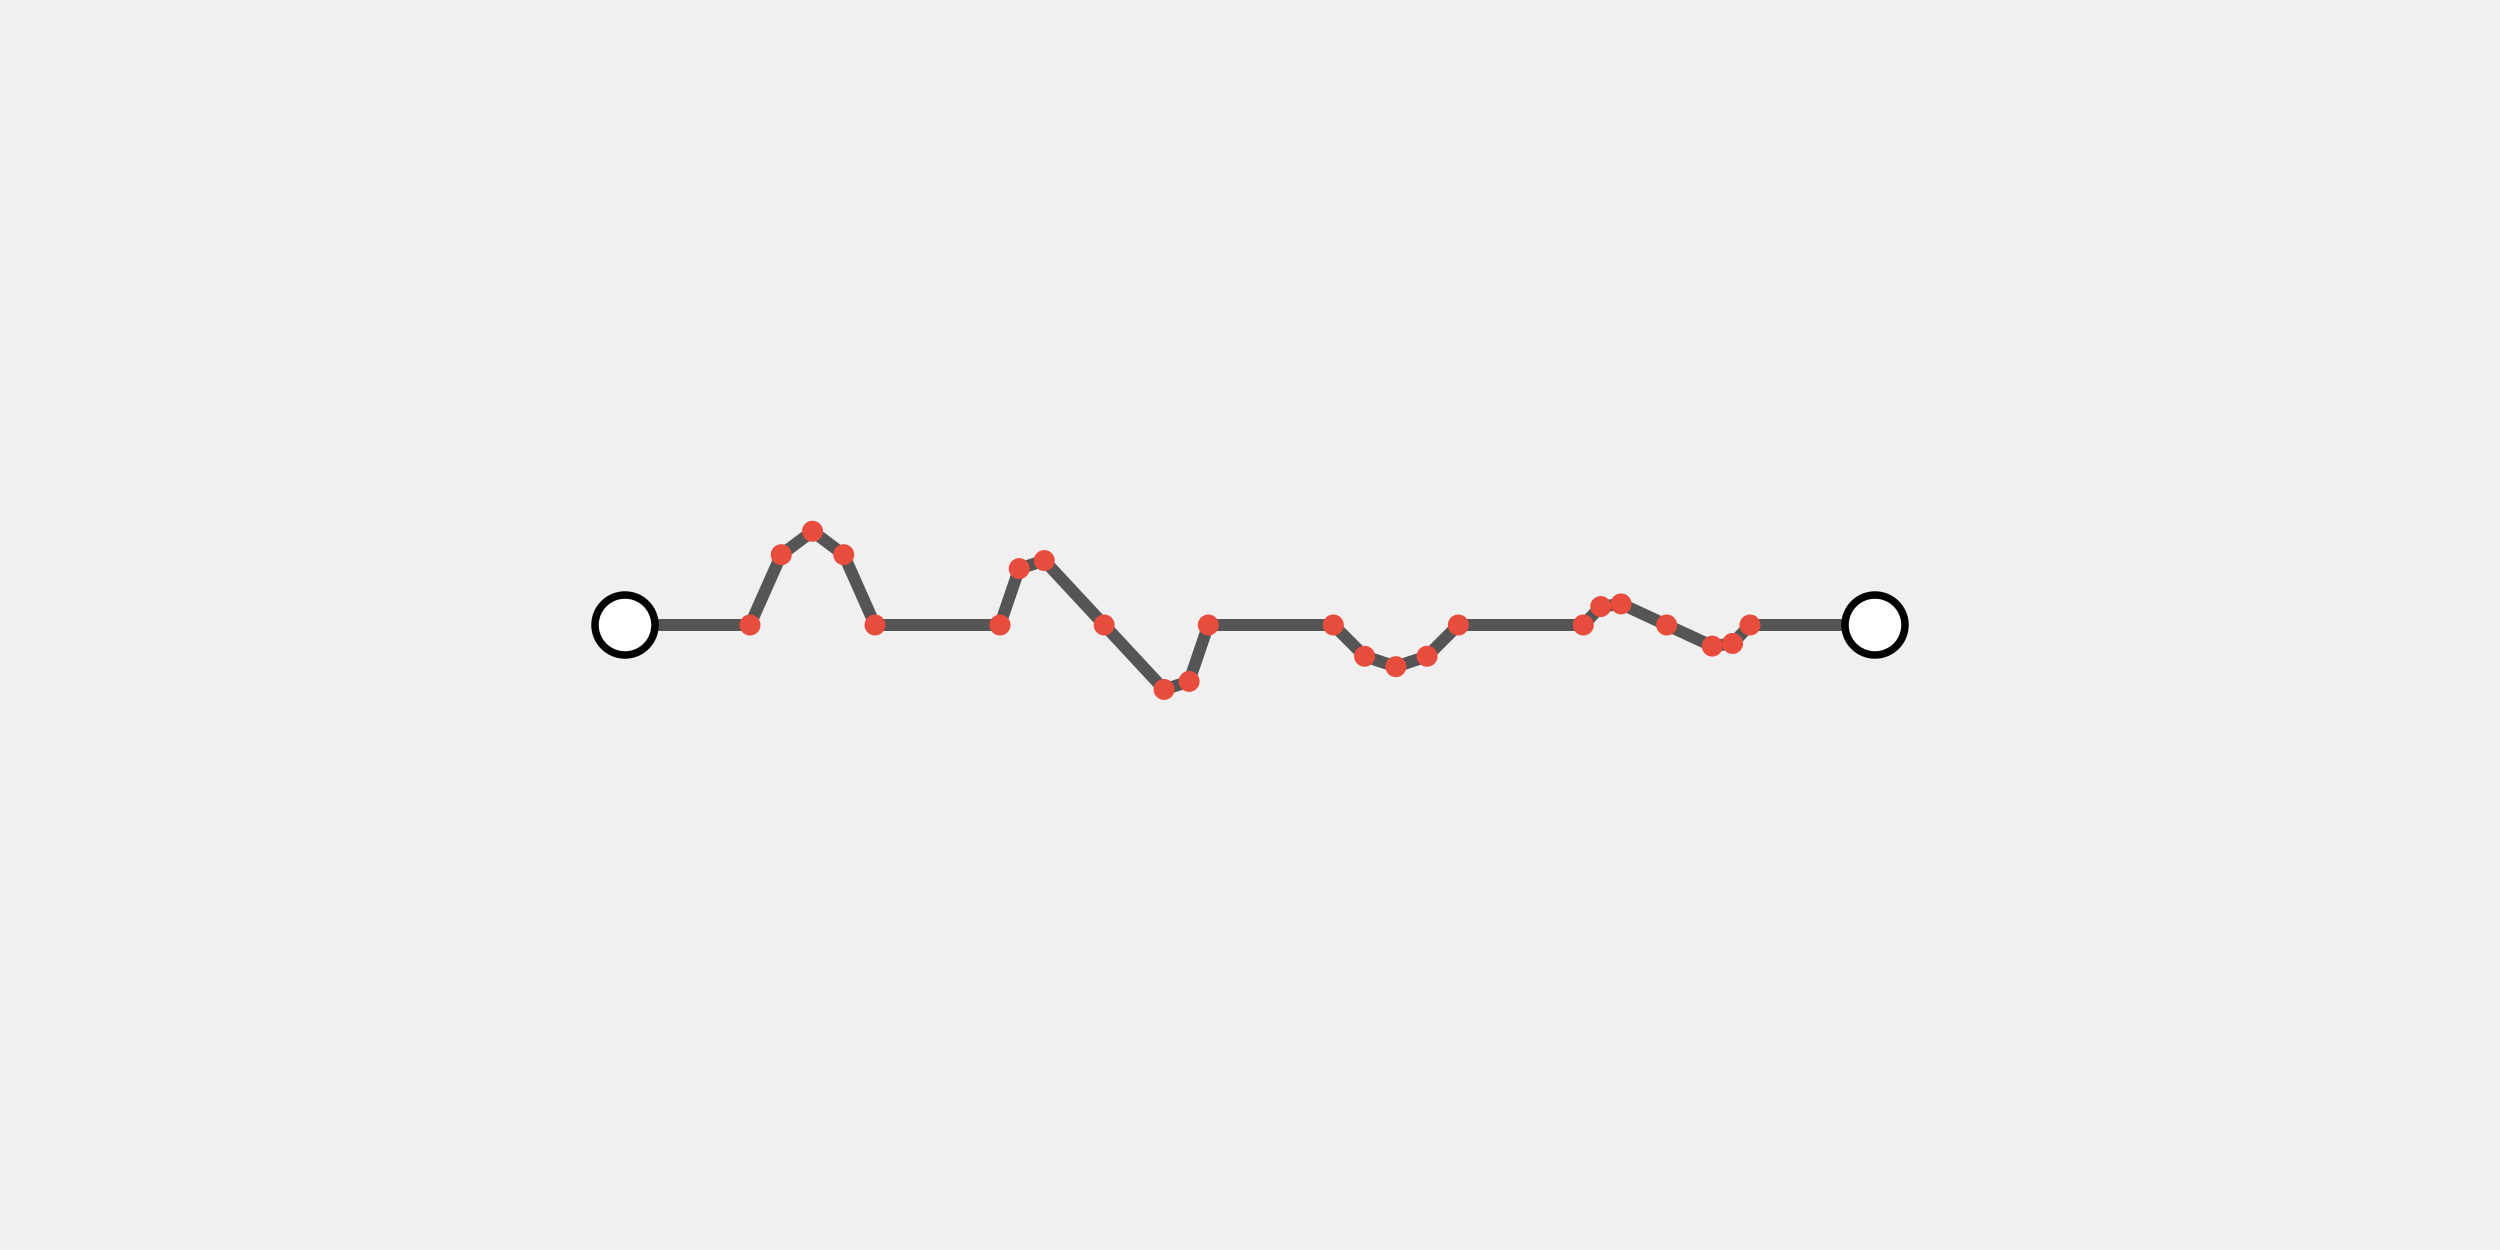
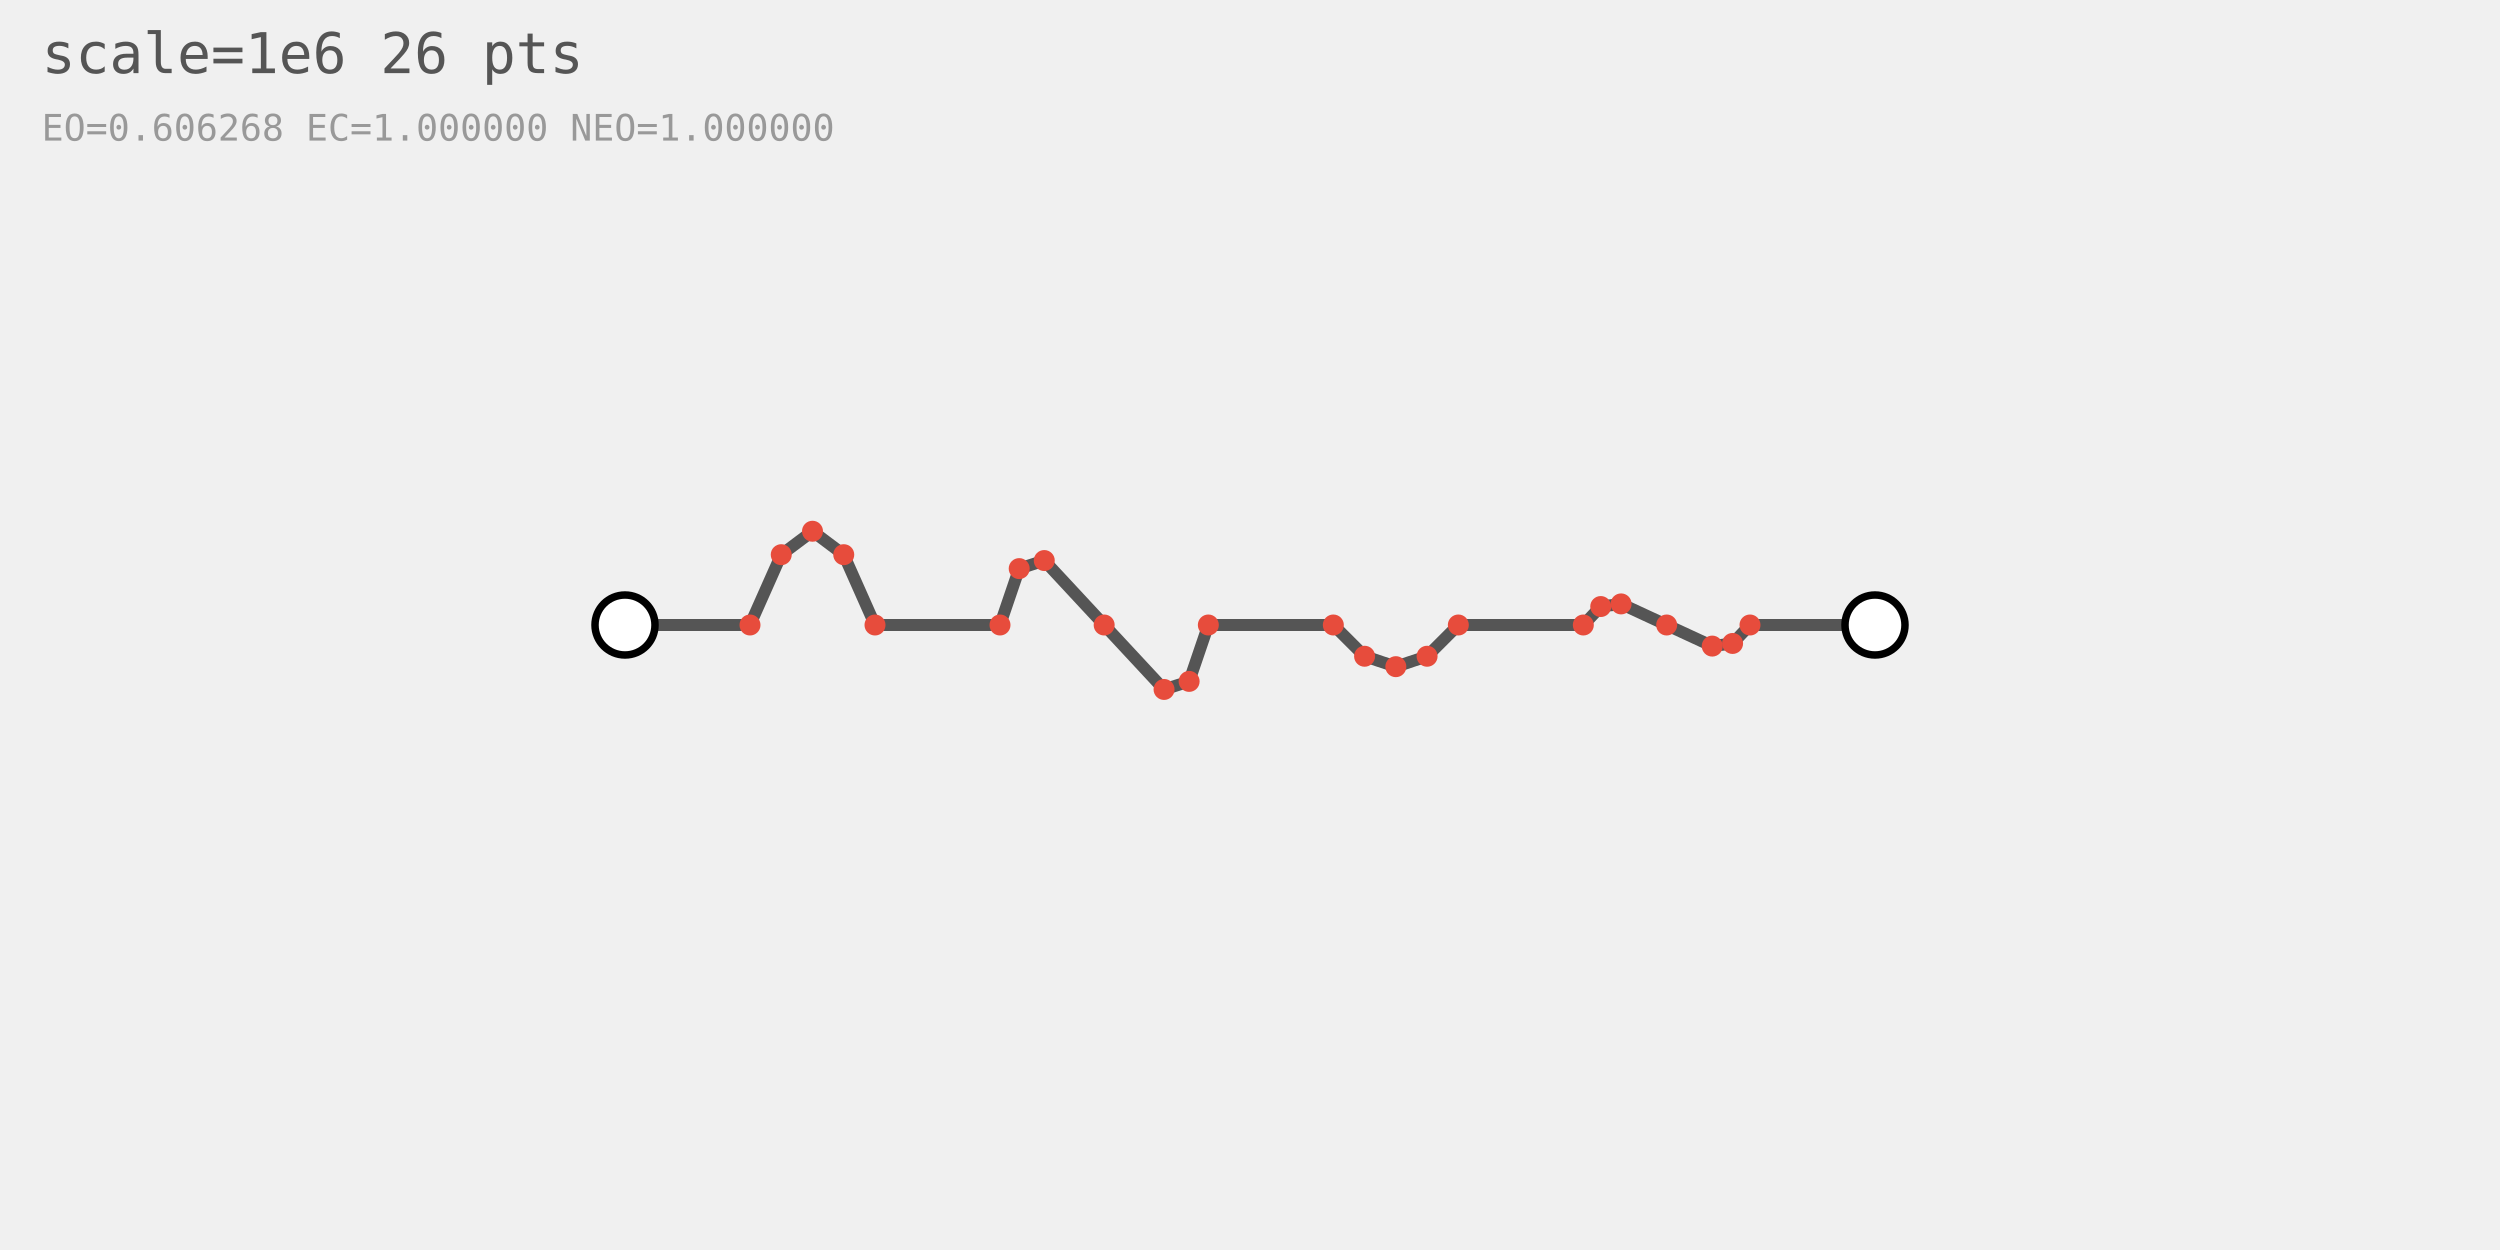
- <svg xmlns="http://www.w3.org/2000/svg" version="1.1" width="600.0" height="300.0" viewBox="-150000000.0 -150000000.0 600000000.0 300000000.0">
-   <text x="-149999990.0" y="-134302802.798" font-family="monospace" font-size="12074767.08" fill="#555555">scale=1e6  26 pts</text>
-   <text x="-149999990.0" y="-117398128.888" font-family="monospace" font-size="9056075.31" fill="#999999">EO=0.606268  EC=1.000000  NEO=1.000000</text>
-   <path d="M0,0 L30000000,0 L37500000,-16875000 L45000000,-22500000 L52500000,-16875000 L60000000,0 L90000000,0 L94609375,-13535156.25 L100625000,-15468750 L115000000,0 L129375000,15468750 L135390625,13535156.25 L140000000,0 L170000000,0 L177500000,7500000 L185000000,10000000 L192500000,7500000 L200000000,0 L230000000,0 L234179687.5,-4429687.5 L239062500,-5062500 L250000000,0 L260937500,5062500 L265820312.5,4429687.5 L270000000,0 L300000000,0" fill="none" stroke="#555555" stroke-width="2.88e+06" />
-   <circle cx="30000000" cy="0" r="2520000" fill="#e74c3c" stroke="none" />
-   <circle cx="37500000" cy="-16875000" r="2520000" fill="#e74c3c" stroke="none" />
-   <circle cx="45000000" cy="-22500000" r="2520000" fill="#e74c3c" stroke="none" />
-   <circle cx="52500000" cy="-16875000" r="2520000" fill="#e74c3c" stroke="none" />
-   <circle cx="60000000" cy="0" r="2520000" fill="#e74c3c" stroke="none" />
-   <circle cx="90000000" cy="0" r="2520000" fill="#e74c3c" stroke="none" />
-   <circle cx="94609375" cy="-13535156.25" r="2520000" fill="#e74c3c" stroke="none" />
-   <circle cx="100625000" cy="-15468750" r="2520000" fill="#e74c3c" stroke="none" />
-   <circle cx="115000000" cy="0" r="2520000" fill="#e74c3c" stroke="none" />
-   <circle cx="129375000" cy="15468750" r="2520000" fill="#e74c3c" stroke="none" />
-   <circle cx="135390625" cy="13535156.25" r="2520000" fill="#e74c3c" stroke="none" />
-   <circle cx="140000000" cy="0" r="2520000" fill="#e74c3c" stroke="none" />
-   <circle cx="170000000" cy="0" r="2520000" fill="#e74c3c" stroke="none" />
-   <circle cx="177500000" cy="7500000" r="2520000" fill="#e74c3c" stroke="none" />
-   <circle cx="185000000" cy="10000000" r="2520000" fill="#e74c3c" stroke="none" />
-   <circle cx="192500000" cy="7500000" r="2520000" fill="#e74c3c" stroke="none" />
-   <circle cx="200000000" cy="0" r="2520000" fill="#e74c3c" stroke="none" />
-   <circle cx="230000000" cy="0" r="2520000" fill="#e74c3c" stroke="none" />
-   <circle cx="234179687.5" cy="-4429687.5" r="2520000" fill="#e74c3c" stroke="none" />
-   <circle cx="239062500" cy="-5062500" r="2520000" fill="#e74c3c" stroke="none" />
-   <circle cx="250000000" cy="0" r="2520000" fill="#e74c3c" stroke="none" />
-   <circle cx="260937500" cy="5062500" r="2520000" fill="#e74c3c" stroke="none" />
-   <circle cx="265820312.5" cy="4429687.5" r="2520000" fill="#e74c3c" stroke="none" />
-   <circle cx="270000000" cy="0" r="2520000" fill="#e74c3c" stroke="none" />
-   <circle cx="0.000" cy="0.000" r="7200000.000" fill="#ffffff" stroke="#000000" stroke-width="1800000.000" />
-   <circle cx="300000000.000" cy="0.000" r="7200000.000" fill="#ffffff" stroke="#000000" stroke-width="1800000.000" />
+ <svg xmlns="http://www.w3.org/2000/svg" version="1.1" width="600.000" height="300.000" viewBox="0 0 600.000 300.000">
+   <text x="10" y="17.55" font-family="monospace" font-size="13.50" fill="#555555">scale=1e6  26 pts</text>
+   <text x="10" y="33.75" font-family="monospace" font-size="8.78" fill="#999999">EO=0.606268  EC=1.000000  NEO=1.000000</text>
+   <path d="M150.000,150.000 L180.000,150.000 L187.500,133.125 L195.000,127.500 L202.500,133.125 L210.000,150.000 L240.000,150.000 L244.609,136.465 L250.625,134.531 L265.000,150.000 L279.375,165.469 L285.391,163.535 L290.000,150.000 L320.000,150.000 L327.500,157.500 L335.000,160.000 L342.500,157.500 L350.000,150.000 L380.000,150.000 L384.180,145.570 L389.062,144.938 L400.000,150.000 L410.938,155.062 L415.820,154.430 L420.000,150.000 L450.000,150.000" fill="none" stroke="#555555" stroke-width="2.880" />
+   <circle cx="180.000" cy="150.000" r="2.520" fill="#e74c3c" stroke="none" />
+   <circle cx="187.500" cy="133.125" r="2.520" fill="#e74c3c" stroke="none" />
+   <circle cx="195.000" cy="127.500" r="2.520" fill="#e74c3c" stroke="none" />
+   <circle cx="202.500" cy="133.125" r="2.520" fill="#e74c3c" stroke="none" />
+   <circle cx="210.000" cy="150.000" r="2.520" fill="#e74c3c" stroke="none" />
+   <circle cx="240.000" cy="150.000" r="2.520" fill="#e74c3c" stroke="none" />
+   <circle cx="244.609" cy="136.465" r="2.520" fill="#e74c3c" stroke="none" />
+   <circle cx="250.625" cy="134.531" r="2.520" fill="#e74c3c" stroke="none" />
+   <circle cx="265.000" cy="150.000" r="2.520" fill="#e74c3c" stroke="none" />
+   <circle cx="279.375" cy="165.469" r="2.520" fill="#e74c3c" stroke="none" />
+   <circle cx="285.391" cy="163.535" r="2.520" fill="#e74c3c" stroke="none" />
+   <circle cx="290.000" cy="150.000" r="2.520" fill="#e74c3c" stroke="none" />
+   <circle cx="320.000" cy="150.000" r="2.520" fill="#e74c3c" stroke="none" />
+   <circle cx="327.500" cy="157.500" r="2.520" fill="#e74c3c" stroke="none" />
+   <circle cx="335.000" cy="160.000" r="2.520" fill="#e74c3c" stroke="none" />
+   <circle cx="342.500" cy="157.500" r="2.520" fill="#e74c3c" stroke="none" />
+   <circle cx="350.000" cy="150.000" r="2.520" fill="#e74c3c" stroke="none" />
+   <circle cx="380.000" cy="150.000" r="2.520" fill="#e74c3c" stroke="none" />
+   <circle cx="384.180" cy="145.570" r="2.520" fill="#e74c3c" stroke="none" />
+   <circle cx="389.062" cy="144.938" r="2.520" fill="#e74c3c" stroke="none" />
+   <circle cx="400.000" cy="150.000" r="2.520" fill="#e74c3c" stroke="none" />
+   <circle cx="410.938" cy="155.062" r="2.520" fill="#e74c3c" stroke="none" />
+   <circle cx="415.820" cy="154.430" r="2.520" fill="#e74c3c" stroke="none" />
+   <circle cx="420.000" cy="150.000" r="2.520" fill="#e74c3c" stroke="none" />
+   <circle cx="150.000" cy="150.000" r="7.200" fill="#ffffff" stroke="#000000" stroke-width="1.800" />
+   <circle cx="450.000" cy="150.000" r="7.200" fill="#ffffff" stroke="#000000" stroke-width="1.800" />
</svg>
